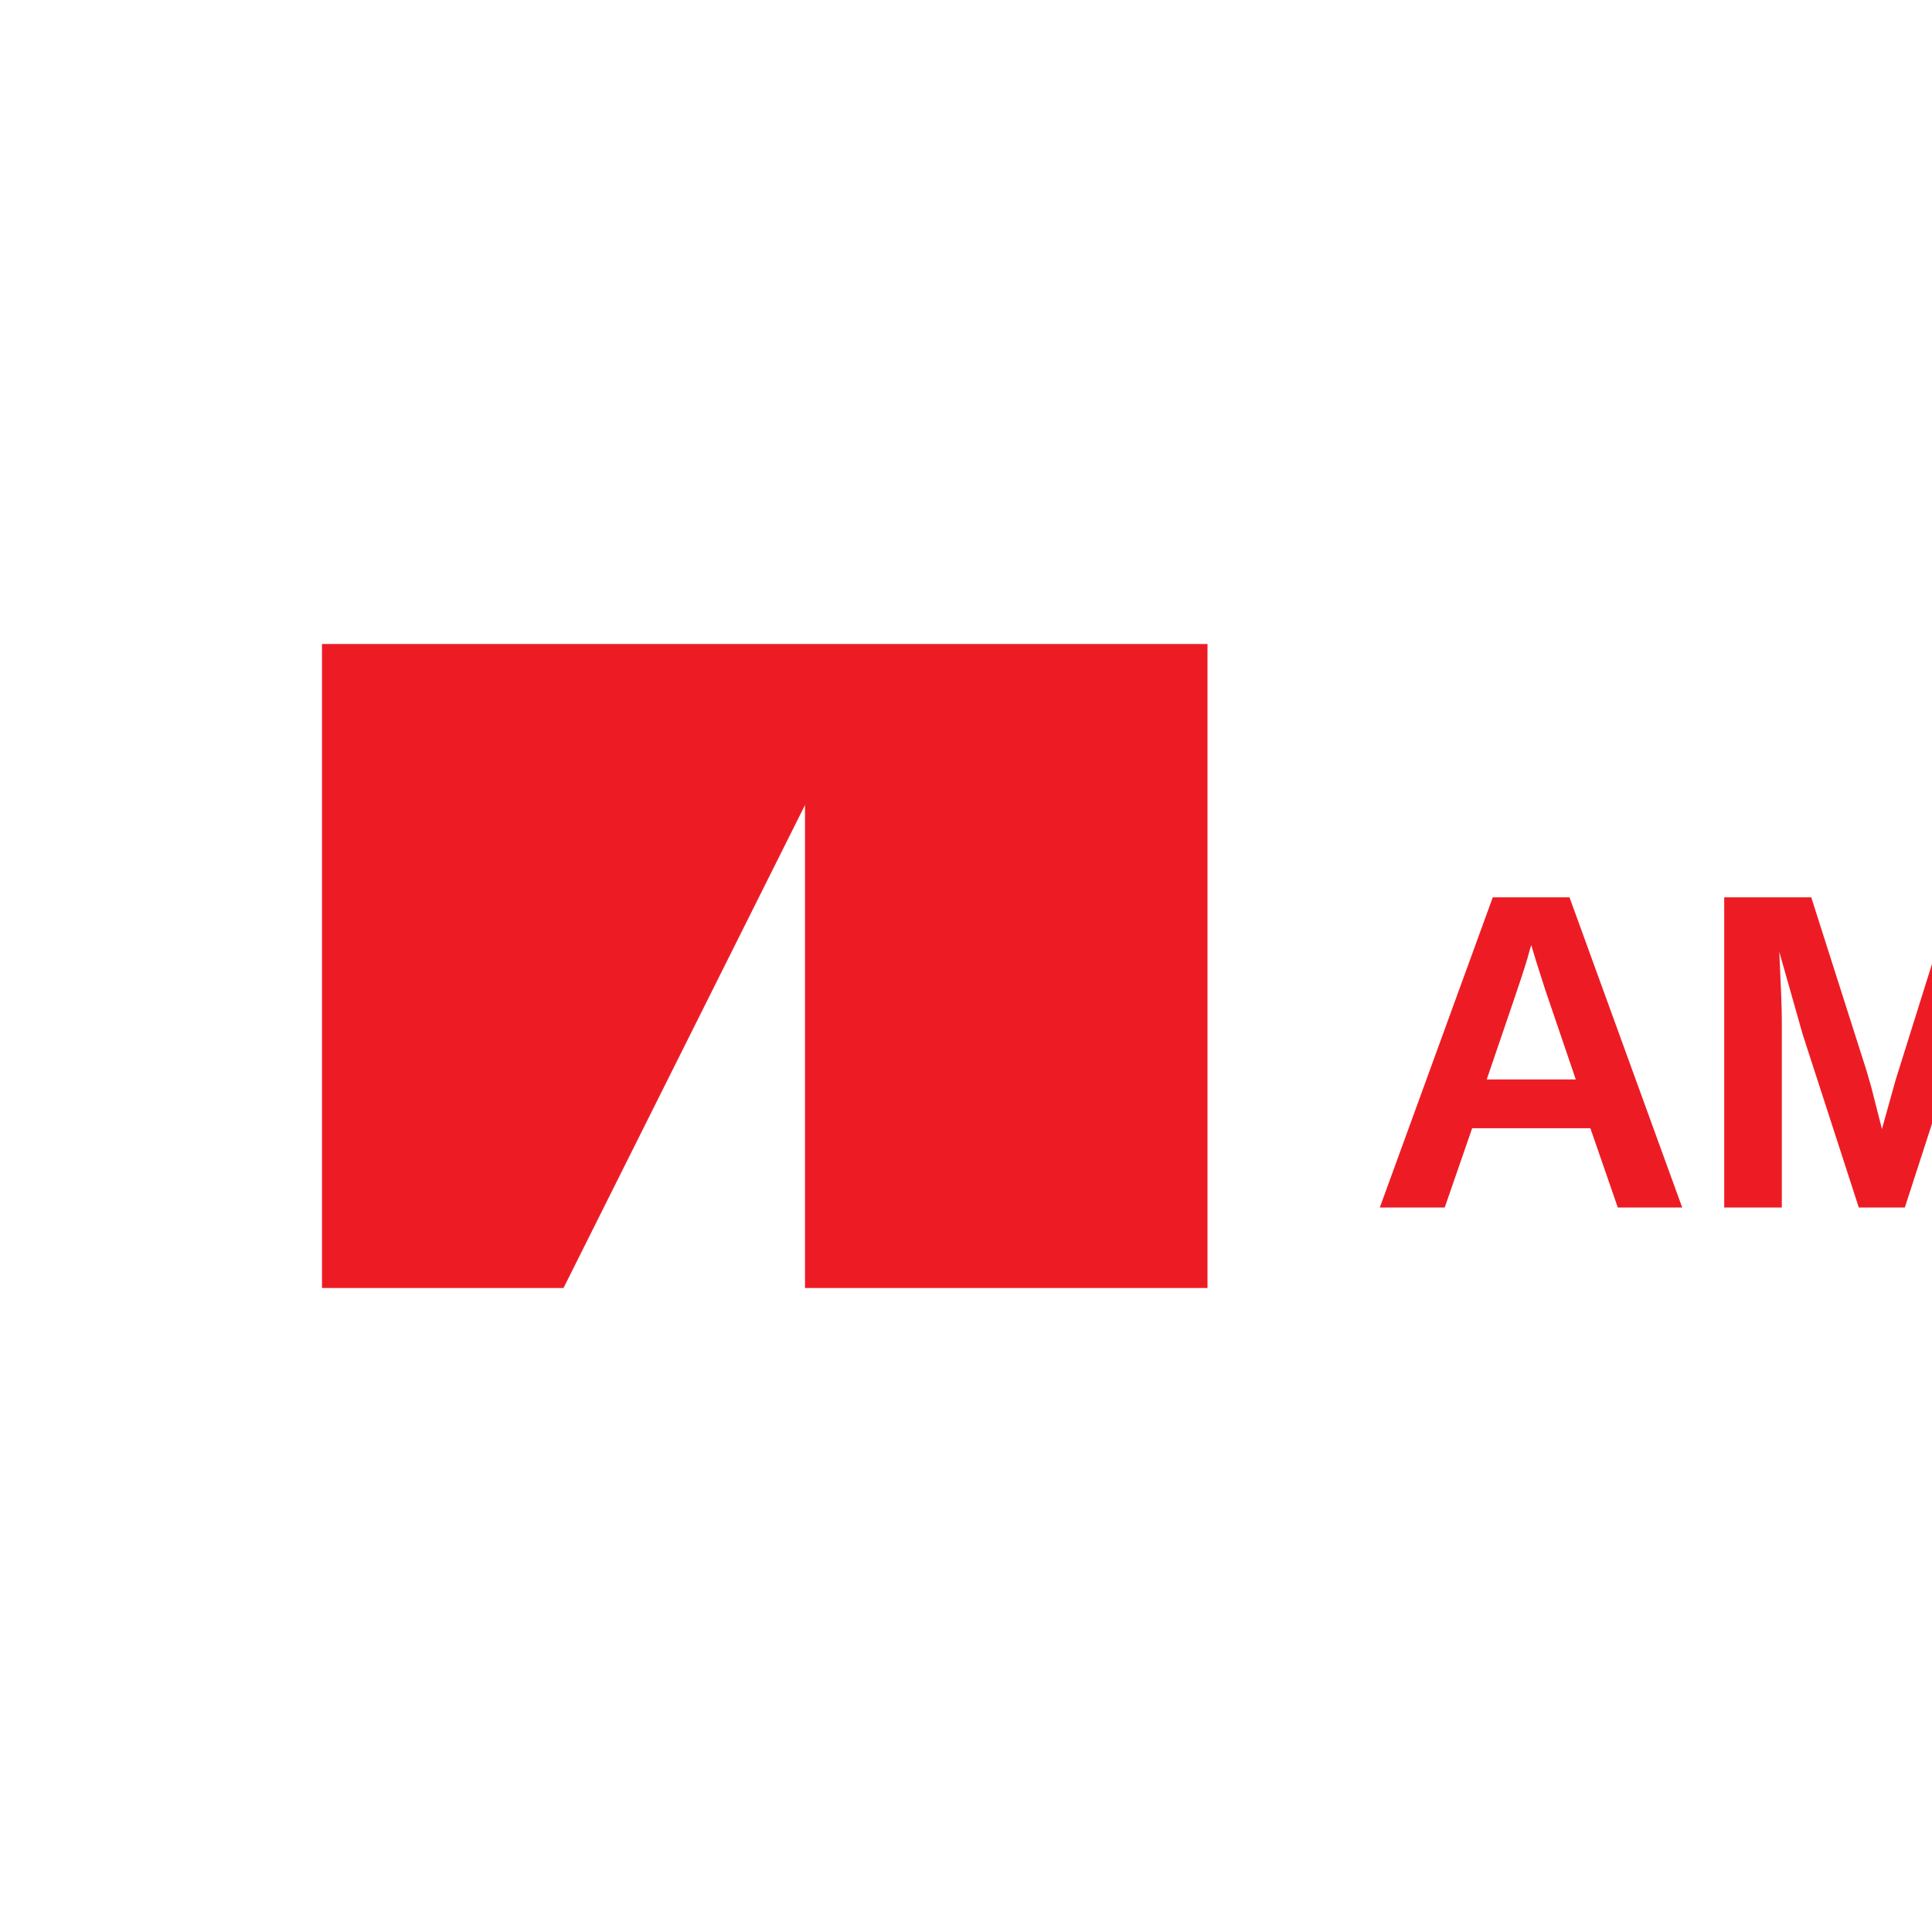
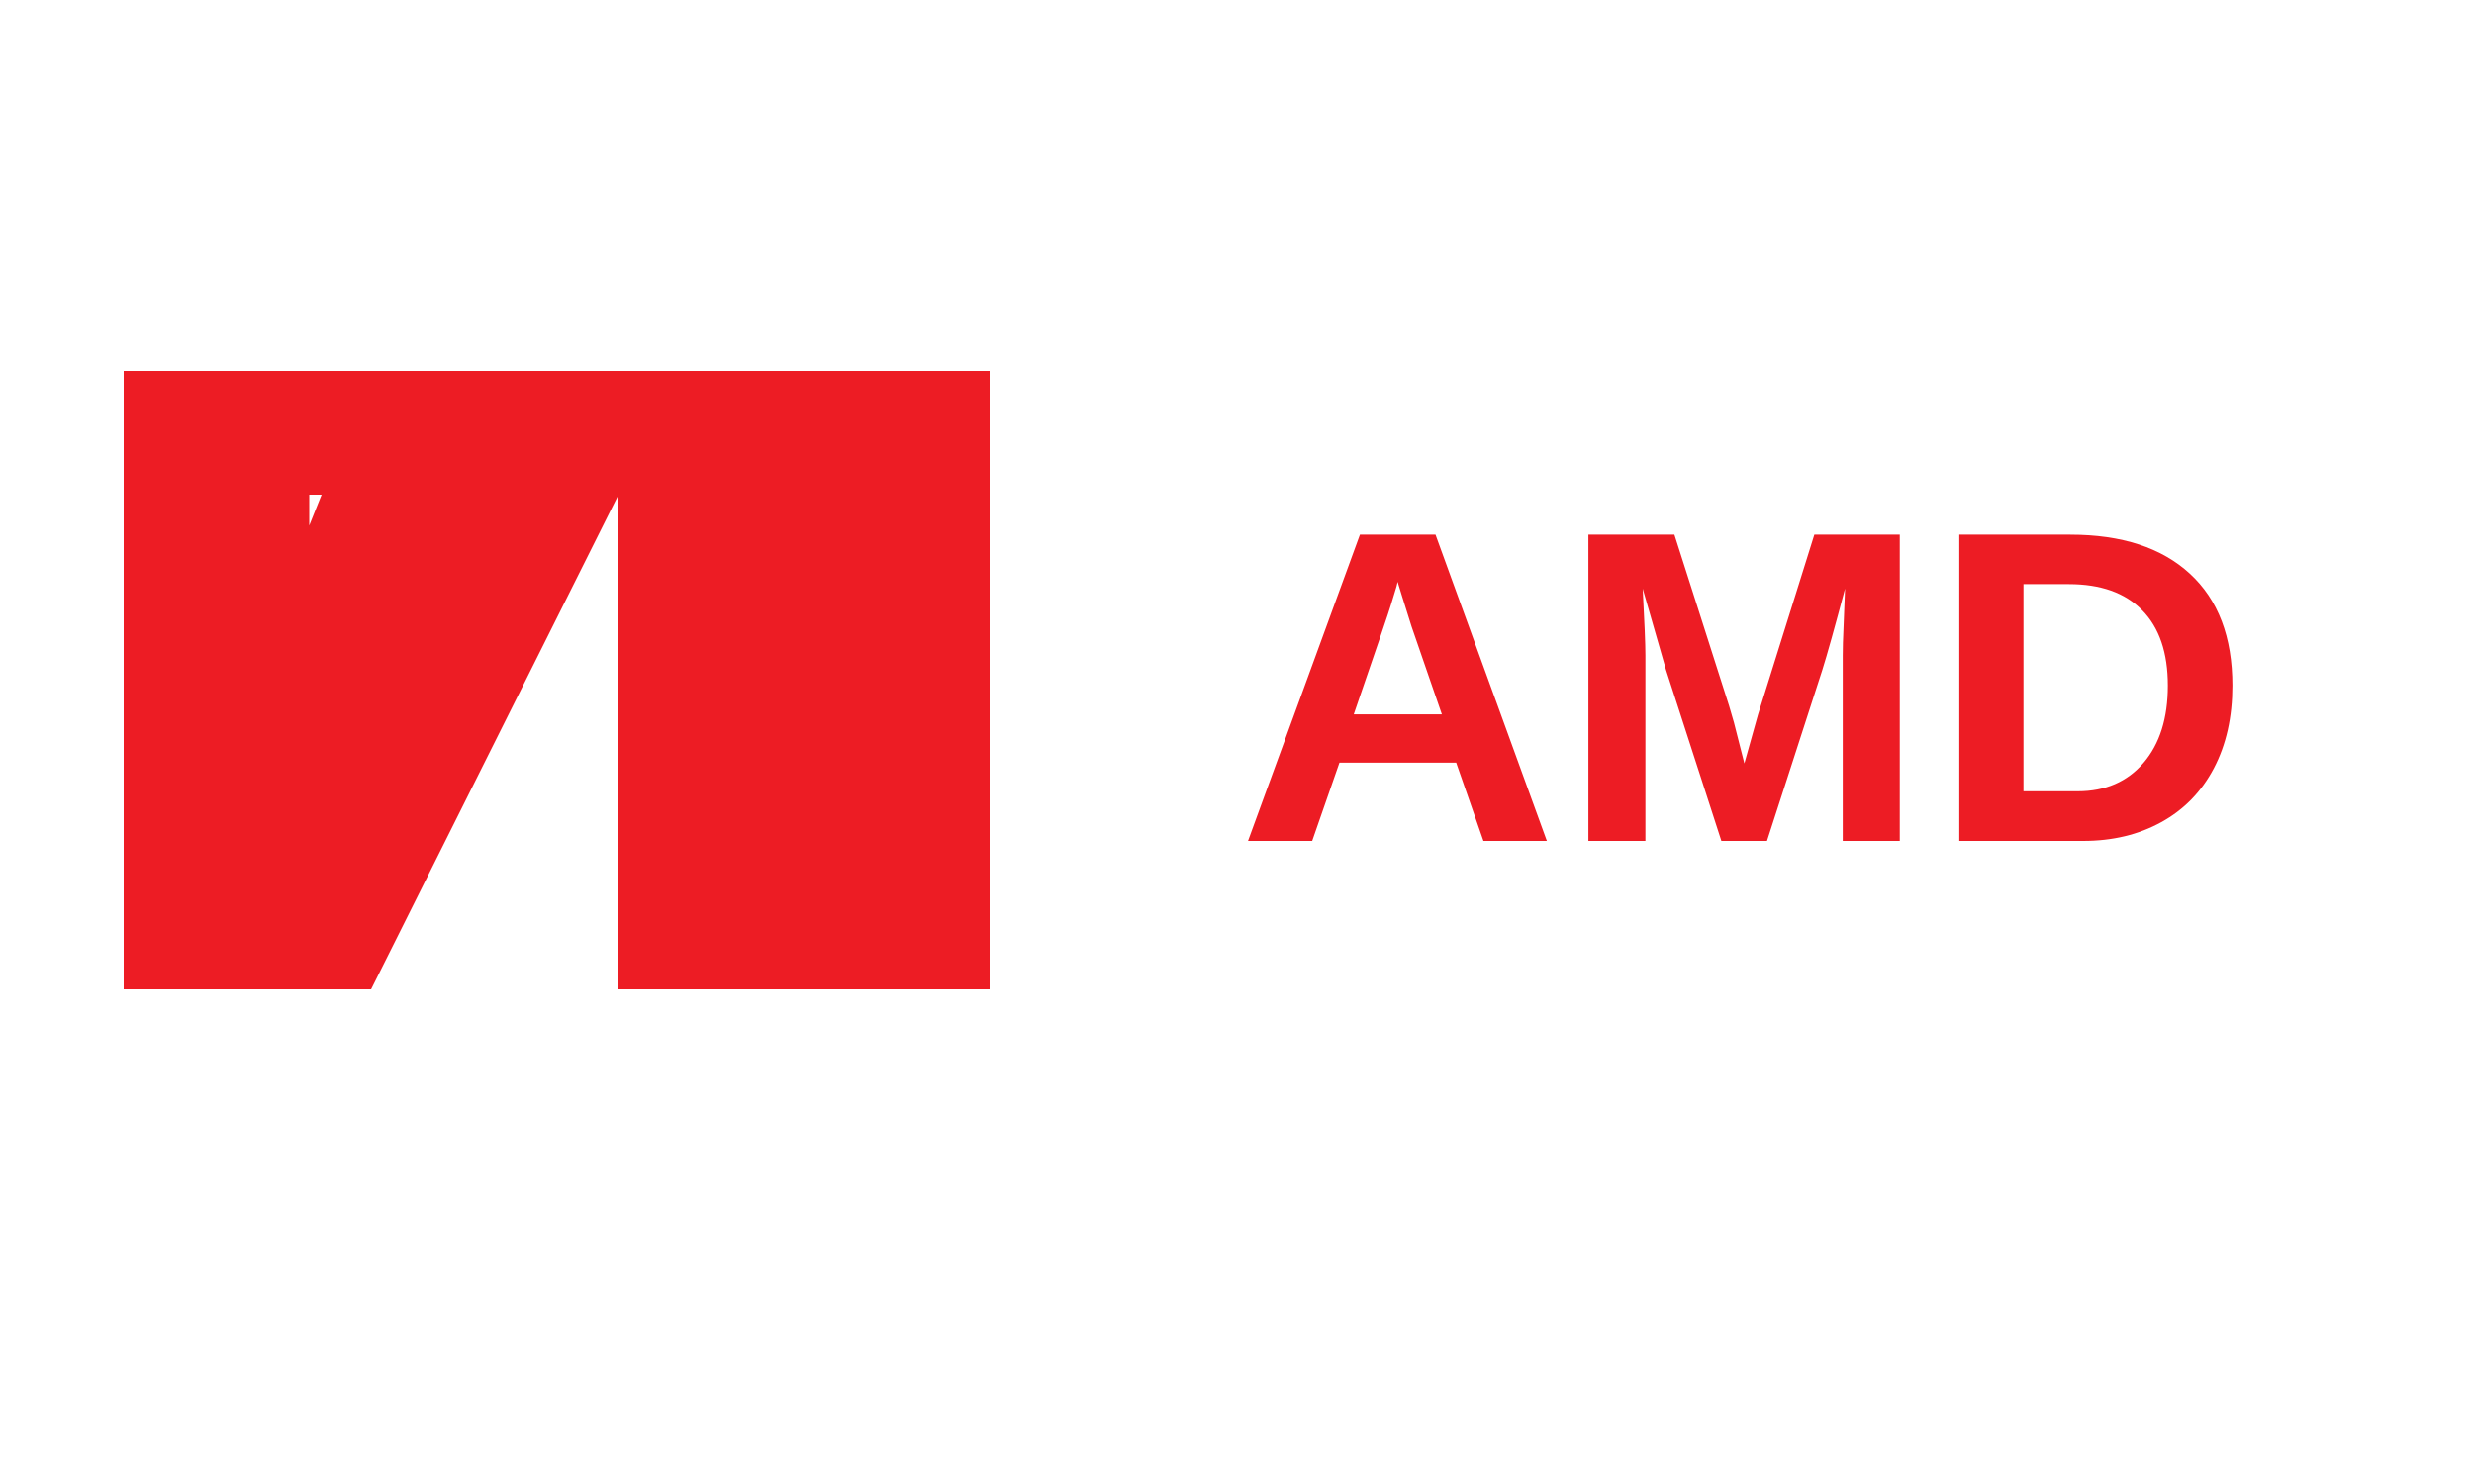
- <svg xmlns="http://www.w3.org/2000/svg" viewBox="0 0 120 120" width="120" height="120">
-   <path fill="#ED1C24" d="M20 40h25v10H35v30H20V40zm30 0h25v40H50V50L35 80H20l15-40h15z" />
-   <text x="85" y="75" font-family="Arial,sans-serif" font-size="28" font-weight="bold" fill="#ED1C24">AMD</text>
+ <svg xmlns="http://www.w3.org/2000/svg" viewBox="0 0 200 120" width="200" height="120">
+   <path fill="#ED1C24" d="M10 30h30v10H25v40H10V30zm40 0h30v50H50V40L30 80H10l20-50h20z" />
+   <text x="100" y="68" font-family="Arial,sans-serif" font-size="36" font-weight="bold" fill="#ED1C24">AMD</text>
</svg>
